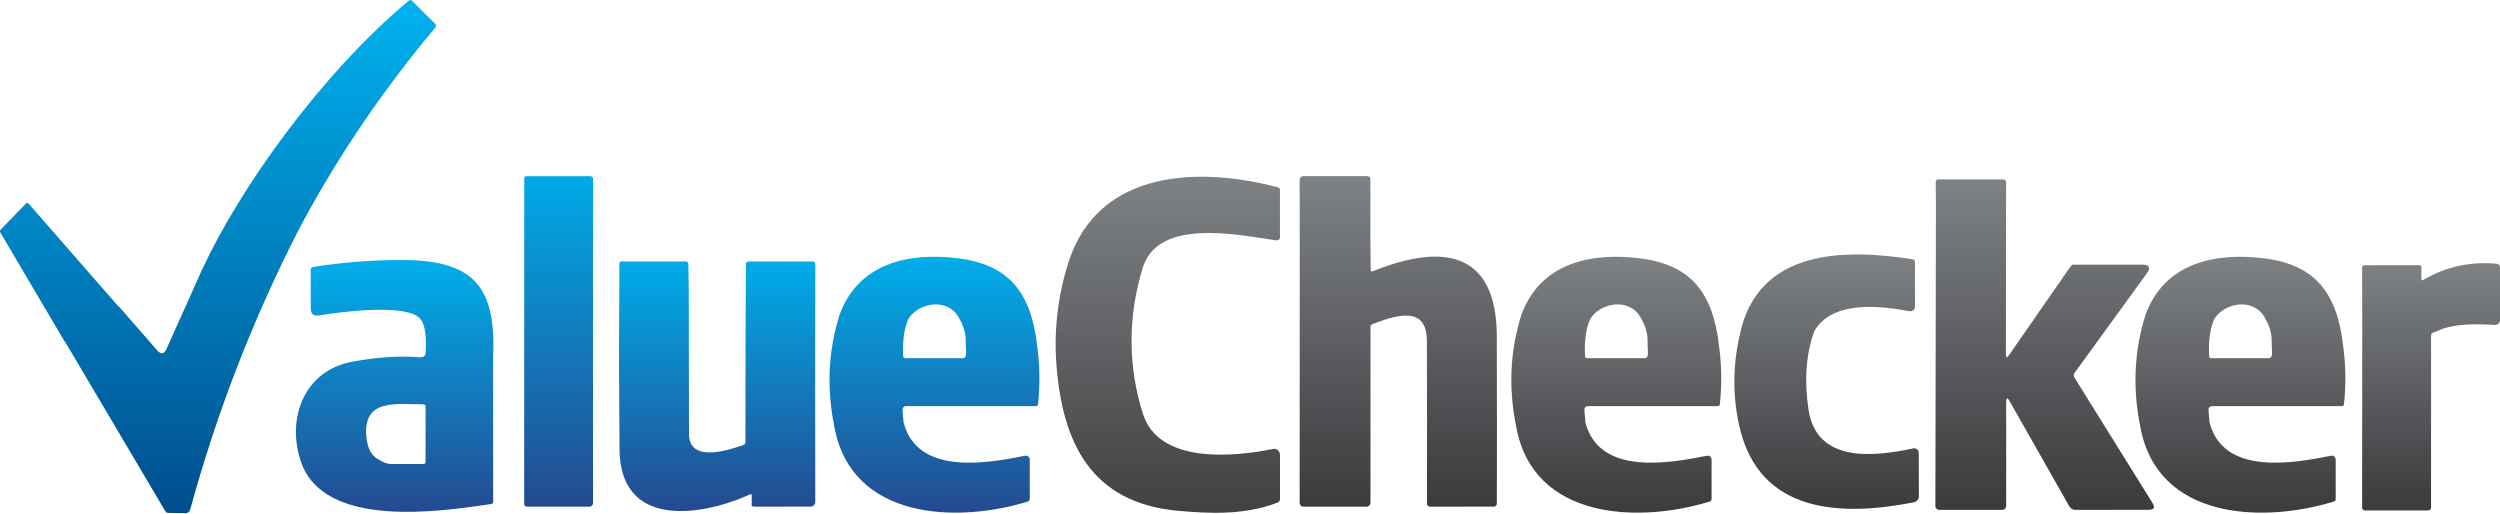
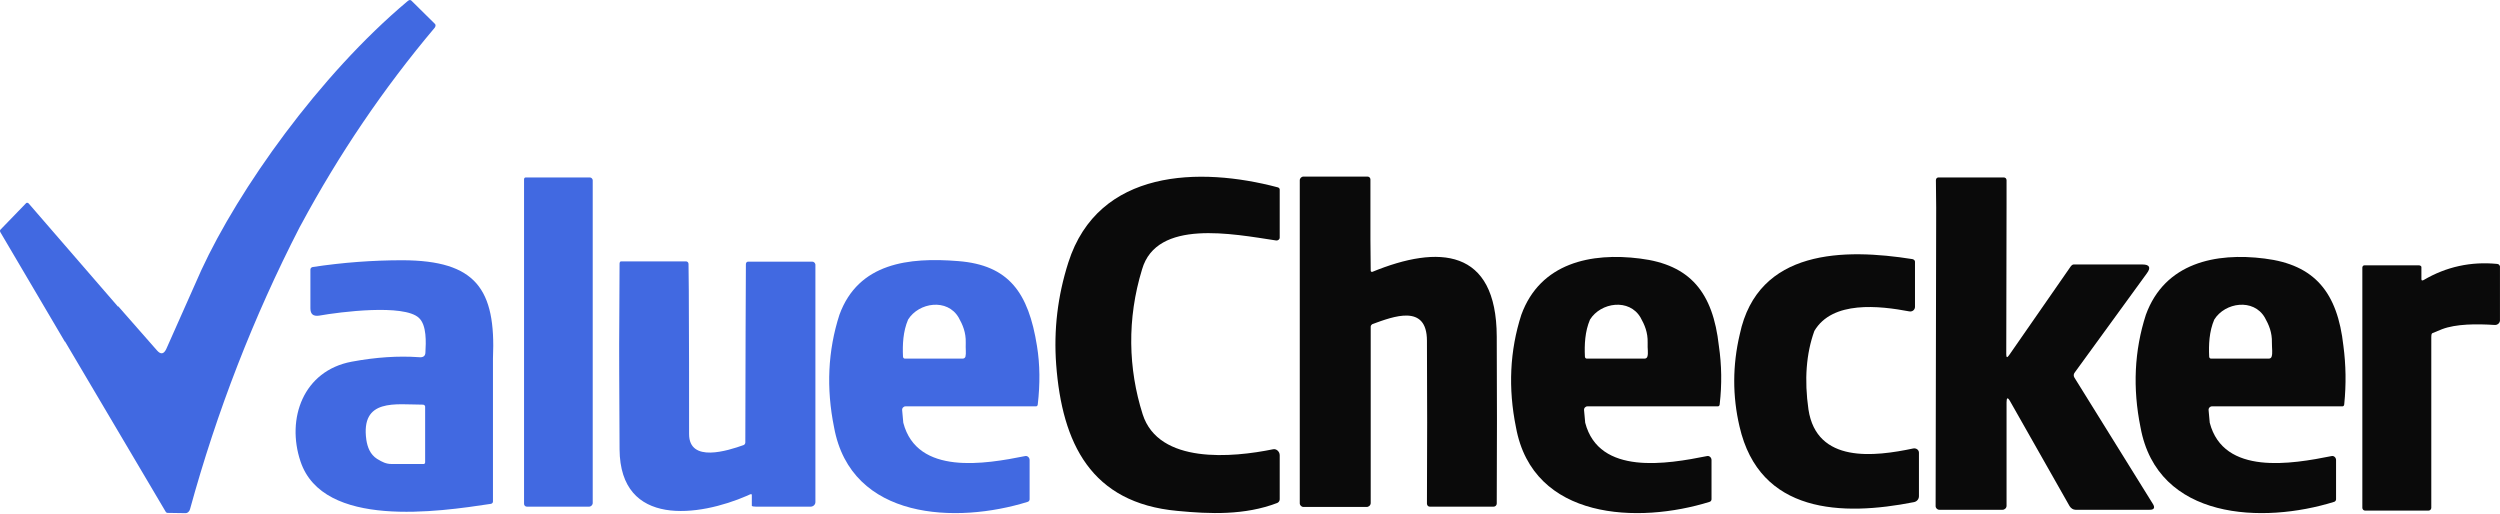
- <svg xmlns="http://www.w3.org/2000/svg" xmlns:xlink="http://www.w3.org/1999/xlink" id="Layer_2" viewBox="0 0 870.67 178.73">
-   <defs>
-     <style>.cls-1{fill:url(#linear-gradient-2);}.cls-2{fill:url(#linear-gradient-6);}.cls-3{fill:url(#linear-gradient-11);}.cls-4{fill:url(#linear-gradient-10);}.cls-5{fill:url(#linear-gradient-5);}.cls-6{fill:url(#linear-gradient-7);}.cls-7{fill:url(#linear-gradient-9);}.cls-8{fill:url(#linear-gradient-3);}.cls-9{fill:url(#linear-gradient);}.cls-10{fill:url(#linear-gradient-4);}.cls-11{fill:url(#linear-gradient-8);}.cls-12{fill:url(#linear-gradient-12);}</style>
-     <linearGradient id="linear-gradient" x1="712.11" y1="177.59" x2="712.11" y2="62.47" gradientTransform="matrix(1, 0, 0, 1, 0, 0)" gradientUnits="userSpaceOnUse">
-       <stop offset="0" stop-color="#3b3a3d" />
-       <stop offset="1" stop-color="#7e8285" />
-     </linearGradient>
-     <linearGradient id="linear-gradient-2" x1="486.98" y1="176.48" x2="486.98" y2="61.36" xlink:href="#linear-gradient" />
-     <linearGradient id="linear-gradient-3" x1="406.7" y1="178.6" x2="406.7" y2="61.55" gradientTransform="matrix(1, 0, 0, 1, 0, 0)" gradientUnits="userSpaceOnUse">
-       <stop offset="0" stop-color="#414042" />
-       <stop offset="1" stop-color="#7e8285" />
-     </linearGradient>
-     <linearGradient id="linear-gradient-4" x1="846.66" y1="177.78" x2="846.66" y2="91.65" xlink:href="#linear-gradient" />
-     <linearGradient id="linear-gradient-5" x1="636.16" y1="177.21" x2="636.16" y2="88.61" xlink:href="#linear-gradient" />
-     <linearGradient id="linear-gradient-6" x1="75.92" y1="178.73" x2="75.92" y2="-.7" gradientTransform="matrix(1, 0, 0, 1, 0, 0)" gradientUnits="userSpaceOnUse">
-       <stop offset="0" stop-color="#004d8e" />
-       <stop offset="1" stop-color="#00b3ef" />
-     </linearGradient>
-     <linearGradient id="linear-gradient-7" x1="137.47" y1="178.26" x2="137.47" y2="90.56" gradientTransform="matrix(1, 0, 0, 1, 0, 0)" gradientUnits="userSpaceOnUse">
-       <stop offset="0" stop-color="#244a90" />
-       <stop offset="1" stop-color="#00afeb" />
-     </linearGradient>
-     <linearGradient id="linear-gradient-8" x1="194.55" y1="176.46" x2="194.55" y2="61.36" gradientTransform="matrix(1, 0, 0, 1, 0, 0)" gradientUnits="userSpaceOnUse">
-       <stop offset="0" stop-color="#244a90" />
-       <stop offset="1" stop-color="#00aae7" />
-     </linearGradient>
-     <linearGradient id="linear-gradient-9" x1="249.76" y1="177.99" x2="249.76" y2="91.05" gradientTransform="matrix(1, 0, 0, 1, 0, 0)" gradientUnits="userSpaceOnUse">
-       <stop offset="0" stop-color="#244a90" />
-       <stop offset="1" stop-color="#00ace8" />
-     </linearGradient>
-     <linearGradient id="linear-gradient-10" x1="325.45" y1="178.55" x2="325.45" y2="89.42" gradientTransform="matrix(1, 0, 0, 1, 0, 0)" gradientUnits="userSpaceOnUse">
-       <stop offset="0" stop-color="#244a90" />
-       <stop offset="1" stop-color="#00aeea" />
-     </linearGradient>
-     <linearGradient id="linear-gradient-11" x1="562.9" y1="178.55" x2="562.9" y2="89.42" xlink:href="#linear-gradient" />
-     <linearGradient id="linear-gradient-12" x1="780.27" y1="178.55" x2="780.27" y2="89.42" xlink:href="#linear-gradient" />
-   </defs>
-   <g id="Layer_1-2">
-     <g>
-       <path class="cls-9" d="M749.7,175.26l-27.26-43.8c-.31-.49-.31-1.11,.01-1.53l25.14-34.6c1.53-2.11,1.03-3.16-1.52-3.16h-24.02c-.31,0-.68,.27-.99,.71l-21.46,30.89c-.68,.97-1.01,.84-1.01-.37l.05-52.25,.04-7.65c.01-.56-.44-1.03-.99-1.03h-22.69c-.44,0-.85,.33-.85,1.01l.07,8.91-.19,103.88c0,.72,.59,1.29,1.31,1.29h22.02c.73,0,1.33-.6,1.33-1.33v-36.03c0-1.72,.4-1.88,1.2-.48l20.76,36.58c.45,.8,1.24,1.29,2.06,1.28l25.61-.04c1.86-.01,2.32-.77,1.37-2.28Z" />
-       <path class="cls-1" d="M521.29,117.1c-.11-30.77-20.26-31.94-43.29-22.58-.29,.12-.63-.11-.63-.43l-.11-10.88v-20.89c.01-.53-.43-.97-.97-.97h-22.35c-.73,0-1.32,.59-1.32,1.32l.04,20.7-.04,91.76c0,.73,.59,1.32,1.32,1.32h22.02c.73,0,1.33-.6,1.33-1.33v-61.39c0-.37,.25-.71,.63-.84,7.27-2.7,18.98-7.19,19.02,5.79,.05,18.9,.07,37.79,.04,56.7-.01,.6,.44,1.08,1,1.08l22.27-.03c.59,0,1.05-.48,1.05-1.07,.05-19.34,.05-38.75-.01-58.28Z" />
-       <path class="cls-8" d="M444.45,83.71c.69,.11,1.32-.37,1.32-1v-16.68c0-.35-.31-.67-.73-.79-27.09-7.19-62.52-6.47-72.94,26.14-3.7,11.72-5.08,23.54-4.19,35.48,2.06,27.42,12.14,48.23,42.18,51.01,11.34,1.05,23.38,1.54,34.78-2.8,.51-.2,.91-.65,.91-1.28v-15.36c0-1.32-1.15-2.34-2.36-2.08-13.99,2.84-39.8,5.27-45.37-12.22-5.03-15.81-5.47-33.12-.18-50.51,5.06-17.51,31.6-12.18,46.6-9.9Z" />
-       <path class="cls-10" d="M869.6,91.86c-9.17-.87-17.68,.99-25.56,5.56-.55,.31-.81,.19-.77-.39l.03-4.08c.03-.32-.39-.6-.89-.6l-19.03,.03c-.4,0-.73,.35-.73,.76l.04,21.25-.04,62.42c0,.53,.44,.97,.99,.97h22.02c.55,0,1-.45,1-1v-59.39c0-.45,0-1.21,.4-1.39l3.37-1.38c4.95-1.83,11.96-1.89,18.35-1.45,1.04,.07,1.92-.75,1.91-1.79v-18.35c0-.61-.47-1.12-1.07-1.17Z" />
-       <path class="cls-5" d="M668.25,157.6c-.01-.95-.95-1.64-1.95-1.43-13.47,2.84-33.67,5.34-36.47-13.6-1.52-10.32-.83-19.44,2.08-27.37,6.34-10.58,22.61-8.78,33.03-6.83,1.04,.19,2-.55,2-1.55v-15.69c0-.4-.37-.76-.89-.84-23.58-3.7-53.85-3.68-60.11,26.2-2.51,10.85-2.56,21.54-.15,32.1,6.97,30.52,35.82,31.29,60.72,26.34,1.04-.21,1.79-1.07,1.78-2.06l-.04-15.27Z" />
-       <path class="cls-2" d="M70.32,94.03C83.35,65.86,111.37,26.27,142.05,.48c.51-.42,.9-.69,1.38-.26l8.22,8.16c.31,.3,.24,.87-.13,1.32-17.86,21.29-33.39,44.05-46.58,68.56-.16,.28-.29,.55-.48,.9-16.14,31.41-28.87,64.13-38.18,98.17-.23,.83-.85,1.41-1.52,1.4l-6.41-.11c-.25-.01-.63-.34-.93-.85L22.66,119.02s-.06,.03-.08,.04L.13,81c-.2-.34-.17-.74,.05-.98l8.89-9.17c.24-.24,.64-.22,.88,.05l31.29,35.83s.06-.05,.09-.08l13.43,15.38c1.32,1.49,2.39,1.33,3.23-.5l12.32-27.5Z" />
-       <path class="cls-6" d="M140.33,90.56c-10.45-.04-20.87,.76-31.28,2.4-.47,.08-.83,.46-.83,.89v13.48c0,2.03,1.01,2.87,3.04,2.52,7.22-1.26,29.48-4.1,34.71,.81,2.73,2.57,2.41,8.57,2.28,12.05-.01,1.25-.79,1.82-2.32,1.7-7.05-.54-14.83-.01-23.33,1.57-16.79,3.15-22.86,19.82-17.82,34.75,7.92,23.48,48.15,17.53,66.32,14.79,.38-.07,.67-.39,.67-.77l-.03-49.75c1.11-24.46-5.96-34.35-31.42-34.44Zm7.88,70.41c0,.37-.34,.66-.73,.63h-11.01c-1.82,0-3.27-.7-5.03-1.79-2.48-1.53-3.34-4.16-3.7-6.64-2.08-14.62,10.26-12.35,19.72-12.35,.41-.01,.75,.33,.75,.73v19.41Z" />
-       <path class="cls-11" d="M205.56,61.36h-22.35c-.35,0-.63,.32-.63,.72v22.97l-.03,90.45c0,.53,.44,.96,.99,.96h21.69c.73,0,1.32-.59,1.32-1.32l-.04-86.09,.04-26.7c0-.55-.44-.99-.99-.99Z" />
-       <path class="cls-7" d="M282.96,91.05h-22.35c-.45,0-.81,.37-.83,.85l-.12,23.17-.05,38.99c0,.4-.25,.76-.63,.89-5.47,1.92-19.03,6.34-19.02-3.84,0-16.69-.03-33.39-.09-50.06l-.15-9.13c-.01-.48-.41-.87-.89-.87h-22.59c-.29-.01-.53,.35-.53,.8l-.08,20.54c-.09,8.53-.04,23.22,.13,44.11,.23,27.37,27.72,23.41,44.45,16.13,.25-.11,1.63-.99,1.6-.16l-.03,3.7c.05,.17,.69,.29,1.49,.29l19.02-.03c.91,0,1.64-.72,1.64-1.61l-.03-48.75,.04-34.04c0-.55-.44-.99-.99-.99Z" />
-       <path class="cls-4" d="M361.22,120.41c-2.11-18.58-9.9-28.22-27.45-30.44-17.06-2.15-34.7,1.52-41.34,19.56-3.99,12.54-4.6,25.58-1.84,39.13,5.92,32.5,42.82,33.6,67.39,26,.38-.12,.65-.47,.65-.87v-13.68c0-.89-.76-1.56-1.57-1.4-13.73,2.76-37.58,6.85-42.37-11.58l-.37-4.28c-.07-.76,.48-1.41,1.18-1.41h45.44c.29,0,.54-.33,.58-.76,.73-6.87,.62-13.63-.31-20.26Zm-24.94,3.7c-.13,.39-.48,.64-.88,.64h-20.23c-.33,0-.61-.31-.62-.71-.19-4.18,.01-8.73,1.74-12.88,3.75-5.98,13.72-7.45,17.59-.65,1.38,2.44,2.59,5.14,2.45,8.74,0,2.24,.33,3.7-.04,4.86Z" />
-       <path class="cls-3" d="M598.68,120.41c-2.11-18.59-9.9-28.22-27.45-30.44-17.06-2.15-34.7,1.52-41.34,19.56-3.99,12.54-4.6,25.58-1.84,39.13,5.92,32.5,42.82,33.6,67.39,26,.38-.12,.65-.47,.65-.87v-13.68c0-.89-.76-1.56-1.57-1.4-13.73,2.76-37.58,6.85-42.37-11.58l-.37-4.28c-.07-.76,.48-1.41,1.18-1.41h45.44c.29,0,.54-.33,.58-.76,.73-6.87,.62-13.63-.31-20.26Zm-24.94,3.7c-.13,.39-.48,.64-.88,.64h-20.23c-.33,0-.61-.31-.62-.71-.19-4.18,.01-8.73,1.74-12.88,3.75-5.98,13.72-7.45,17.59-.65,1.38,2.44,2.59,5.14,2.45,8.74,0,2.24,.33,3.7-.04,4.86Z" />
-       <path class="cls-12" d="M816.04,120.41c-2.11-18.59-9.9-28.22-27.45-30.44-17.06-2.15-34.7,1.52-41.34,19.56-3.99,12.54-4.6,25.58-1.84,39.13,5.92,32.5,42.82,33.6,67.39,26,.38-.12,.65-.47,.65-.87v-13.68c0-.89-.76-1.56-1.57-1.4-13.73,2.76-37.58,6.85-42.37-11.58l-.37-4.28c-.07-.76,.48-1.41,1.18-1.41h45.44c.29,0,.54-.33,.58-.76,.73-6.87,.62-13.63-.31-20.26Zm-24.94,3.7c-.13,.39-.48,.64-.88,.64h-20.23c-.33,0-.61-.31-.62-.71-.19-4.18,.01-8.73,1.74-12.88,3.75-5.98,13.72-7.45,17.59-.65,1.38,2.44,2.59,5.14,2.45,8.74,0,2.24,.33,3.7-.04,4.86Z" />
-     </g>
+ <svg xmlns="http://www.w3.org/2000/svg" version="1.1" id="Layer_1" x="0px" y="0px" viewBox="0 0 884.652 181.589" xml:space="preserve" width="884.652" height="181.589">
+   <defs id="defs12" />
+   <style type="text/css" id="style1">
+ 	.st0{fill:#0A0A0A;}
+ 	.st1{fill:#4169E1;}
+ </style>
+   <g id="g12" transform="translate(-55.26061,-77.41111)">
+     <path class="st0" d="M 817,255.6 789.3,211 c -0.3,-0.5 -0.3,-1.1 0,-1.6 l 25.6,-35.2 c 1.6,-2.1 1,-3.2 -1.5,-3.2 H 789 c -0.3,0 -0.7,0.3 -1,0.7 l -21.8,31.4 c -0.7,1 -1,0.9 -1,-0.4 l 0.1,-53.1 v -8.4 c 0,-0.6 -0.4,-1 -1,-1 h -23.1 c -0.4,0 -0.9,0.3 -0.9,1 l 0.1,9.7 -0.2,105.6 c 0,0.7 0.6,1.3 1.3,1.3 h 22.4 c 0.7,0 1.4,-0.6 1.4,-1.4 v -36.6 c 0,-1.7 0.4,-1.9 1.2,-0.5 l 21.1,37.2 c 0.5,0.8 1.3,1.3 2.1,1.3 h 26 c 1.8,0.1 2.3,-0.7 1.3,-2.2 z" id="path1" />
+     <path class="st0" d="m 584.9,196.5 c -0.1,-31.3 -20.6,-32.5 -44,-22.9 -0.3,0.1 -0.6,-0.1 -0.6,-0.4 l -0.1,-11.1 v -21.2 c 0,-0.5 -0.4,-1 -1,-1 h -22.7 c -0.7,0 -1.3,0.6 -1.3,1.3 v 21 93.3 c 0,0.7 0.6,1.3 1.3,1.3 h 22.4 c 0.7,0 1.4,-0.6 1.4,-1.4 V 193 c 0,-0.4 0.3,-0.7 0.6,-0.9 7.4,-2.7 19.3,-7.3 19.3,5.9 0.1,19.2 0.1,38.4 0,57.6 0,0.6 0.4,1.1 1,1.1 h 22.6 c 0.6,0 1.1,-0.5 1.1,-1.1 0.1,-19.6 0.1,-39.3 0,-59.1 z" id="path2" />
+     <path class="st0" d="m 506.8,162.5 c 0.7,0.1 1.3,-0.4 1.3,-1 v -17 c 0,-0.4 -0.3,-0.7 -0.7,-0.8 -27.5,-7.3 -63.5,-6.6 -74.1,26.6 -3.8,11.9 -5.2,23.9 -4.3,36.1 2.1,27.9 12.3,49 42.9,51.8 11.5,1.1 23.8,1.6 35.3,-2.8 0.5,-0.2 0.9,-0.7 0.9,-1.3 v -15.6 c 0,-1.3 -1.2,-2.4 -2.4,-2.1 -14.2,2.9 -40.4,5.4 -46.1,-12.4 -5.1,-16.1 -5.6,-33.7 -0.2,-51.3 5.2,-17.9 32.1,-12.5 47.4,-10.2 z" id="path3" />
+     <path class="st0" d="m 938.9,170.8 c -9.3,-0.9 -18,1 -26,5.7 -0.6,0.3 -0.8,0.2 -0.8,-0.4 v -4.2 c 0,-0.3 -0.4,-0.6 -0.9,-0.6 h -19.3 c -0.4,0 -0.7,0.4 -0.7,0.8 v 21.6 63.4 c 0,0.5 0.4,1 1,1 h 22.4 c 0.6,0 1,-0.5 1,-1 v -60.4 c 0,-0.5 0,-1.2 0.4,-1.4 l 3.4,-1.4 c 5,-1.9 12.2,-1.9 18.6,-1.5 1.1,0.1 2,-0.8 1.9,-1.8 V 172 c 0.1,-0.6 -0.4,-1.2 -1,-1.2 z" id="path4" />
+     <path class="st0" d="m 734.3,237.6 c 0,-1 -1,-1.7 -2,-1.5 -13.7,2.9 -34.2,5.4 -37.1,-13.8 -1.5,-10.5 -0.8,-19.8 2.1,-27.8 6.4,-10.8 23,-8.9 33.6,-6.9 1.1,0.2 2,-0.6 2,-1.6 v -16 c 0,-0.4 -0.4,-0.8 -0.9,-0.9 -24,-3.8 -54.7,-3.7 -61.1,26.6 -2.6,11 -2.6,21.9 -0.1,32.6 7.1,31 36.4,31.8 61.7,26.8 1.1,-0.2 1.8,-1.1 1.8,-2.1 z" id="path5" />
+     <path class="st1" d="m 126.5,173 c 13.2,-28.6 41.7,-68.9 72.9,-95.1 0.5,-0.4 0.9,-0.7 1.4,-0.3 l 8.4,8.3 c 0.3,0.3 0.2,0.9 -0.1,1.3 -18.2,21.6 -33.9,44.8 -47.3,69.7 -0.2,0.3 -0.3,0.6 -0.5,0.9 -16.4,31.9 -29.3,65.2 -38.8,99.8 -0.2,0.8 -0.9,1.4 -1.5,1.4 l -6.5,-0.1 c -0.3,0 -0.6,-0.3 -0.9,-0.9 L 78.3,198.3 H 78.2 L 55.4,159.6 c -0.2,-0.3 -0.2,-0.8 0.1,-1 l 9,-9.3 c 0.2,-0.2 0.6,-0.2 0.9,0.1 l 31.6,36.5 0.1,-0.1 13.7,15.6 c 1.3,1.5 2.4,1.4 3.3,-0.5 z" id="path6" />
+     <path class="st1" d="m 197.7,169.5 c -10.6,0 -21.2,0.8 -31.8,2.4 -0.5,0.1 -0.8,0.5 -0.8,0.9 v 13.7 c 0,2.1 1,2.9 3.1,2.6 7.3,-1.3 30,-4.2 35.3,0.8 2.8,2.6 2.5,8.7 2.3,12.2 0,1.3 -0.8,1.9 -2.4,1.7 -7.2,-0.5 -15.1,0 -23.7,1.6 -17.1,3.2 -23.2,20.1 -18.1,35.3 8,23.9 48.9,17.8 67.4,15 0.4,-0.1 0.7,-0.4 0.7,-0.8 v -50.6 c 1.1,-24.7 -6.1,-34.7 -32,-34.8 z m 8,71.5 c 0,0.4 -0.3,0.7 -0.7,0.6 h -11.2 c -1.9,0 -3.3,-0.7 -5.1,-1.8 -2.5,-1.6 -3.4,-4.2 -3.8,-6.7 -2.1,-14.9 10.4,-12.5 20,-12.5 0.4,0 0.8,0.3 0.8,0.7 z" id="path7" />
+     <path class="st1" d="m 264,140.2 h -22.7 c -0.4,0 -0.6,0.3 -0.6,0.7 v 22.9 91.9 c 0,0.5 0.4,1 1,1 h 22 c 0.7,0 1.3,-0.6 1.3,-1.3 v -87.5 -26.7 c 0,-0.5 -0.5,-1 -1,-1 z" id="path8" />
+     <path class="st1" d="M 342.7,170 H 320 c -0.5,0 -0.8,0.4 -0.8,0.9 l -0.1,23.5 -0.1,39.6 c 0,0.4 -0.3,0.8 -0.6,0.9 -5.6,2 -19.3,6.4 -19.3,-3.9 0,-17 0,-33.9 -0.1,-50.9 l -0.1,-9.3 c 0,-0.5 -0.4,-0.9 -0.9,-0.9 h -23 c -0.3,0 -0.5,0.4 -0.5,0.8 l -0.1,20.9 c -0.1,8.7 0,23.6 0.1,44.8 0.2,27.8 28.2,23.8 45.2,16.4 0.3,-0.1 1.7,-1 1.6,-0.2 v 3.8 c 0.1,0.2 0.7,0.3 1.5,0.3 h 19.3 c 0.9,0 1.7,-0.7 1.7,-1.6 V 205.6 171 c -0.1,-0.6 -0.6,-1 -1.1,-1 z" id="path9" />
+     <path class="st1" d="m 422.2,199.8 c -3,-18.8 -9.9,-28.6 -27.9,-30 -17.4,-1.4 -35.3,0.6 -42,19 -4.1,12.7 -4.7,26 -1.9,39.8 6,33 43.5,34.2 68.5,26.4 0.4,-0.1 0.7,-0.5 0.7,-0.9 v -13.9 c 0,-0.9 -0.8,-1.6 -1.6,-1.4 -14,2.8 -38.2,7 -43.1,-11.8 l -0.4,-4.4 c -0.1,-0.8 0.5,-1.4 1.2,-1.4 h 46.2 c 0.3,0 0.6,-0.3 0.6,-0.8 0.8,-7 0.8,-13.9 -0.3,-20.6 z m -25.3,3.8 c -0.1,0.4 -0.5,0.7 -0.9,0.7 h -20.6 c -0.3,0 -0.6,-0.3 -0.6,-0.7 -0.2,-4.2 0,-8.9 1.8,-13.1 3.8,-6.1 13.9,-7.6 17.9,-0.7 1.4,2.5 2.6,5.2 2.5,8.9 -0.1,2.2 0.2,3.7 -0.1,4.9 z" id="path10" />
+     <path class="st0" d="m 663.5,199.8 c -2.1,-18.9 -10.1,-28.7 -27.9,-30.9 -17.3,-2.2 -35.3,1.5 -42,19.9 -4.1,12.7 -4.7,26 -1.9,39.8 6,33 43.5,34.2 68.5,26.4 0.4,-0.1 0.7,-0.5 0.7,-0.9 v -13.9 c 0,-0.9 -0.8,-1.6 -1.6,-1.4 -14,2.8 -38.2,7 -43.1,-11.8 l -0.4,-4.4 c -0.1,-0.8 0.5,-1.4 1.2,-1.4 h 46.2 c 0.3,0 0.6,-0.3 0.6,-0.8 0.8,-7 0.7,-13.8 -0.3,-20.6 z m -25.3,3.8 c -0.1,0.4 -0.5,0.7 -0.9,0.7 h -20.6 c -0.3,0 -0.6,-0.3 -0.6,-0.7 -0.2,-4.2 0,-8.9 1.8,-13.1 3.8,-6.1 13.9,-7.6 17.9,-0.7 1.4,2.5 2.6,5.2 2.5,8.9 -0.1,2.2 0.3,3.7 -0.1,4.9 z" id="path11" />
+     <path class="st0" d="m 884.5,199.8 c -2.1,-18.9 -10.1,-28.7 -27.9,-30.9 -17.3,-2.2 -35.3,1.5 -42,19.9 -4.1,12.7 -4.7,26 -1.9,39.8 6,33 43.5,34.2 68.5,26.4 0.4,-0.1 0.7,-0.5 0.7,-0.9 v -13.9 c 0,-0.9 -0.8,-1.6 -1.6,-1.4 -14,2.8 -38.2,7 -43.1,-11.8 l -0.4,-4.4 c -0.1,-0.8 0.5,-1.4 1.2,-1.4 h 46.2 c 0.3,0 0.6,-0.3 0.6,-0.8 0.7,-7 0.6,-13.8 -0.3,-20.6 z m -25.4,3.8 c -0.1,0.4 -0.5,0.7 -0.9,0.7 h -20.6 c -0.3,0 -0.6,-0.3 -0.6,-0.7 -0.2,-4.2 0,-8.9 1.8,-13.1 3.8,-6.1 13.9,-7.6 17.9,-0.7 1.4,2.5 2.6,5.2 2.5,8.9 0,2.2 0.3,3.7 -0.1,4.9 z" id="path12" />
  </g>
</svg>
